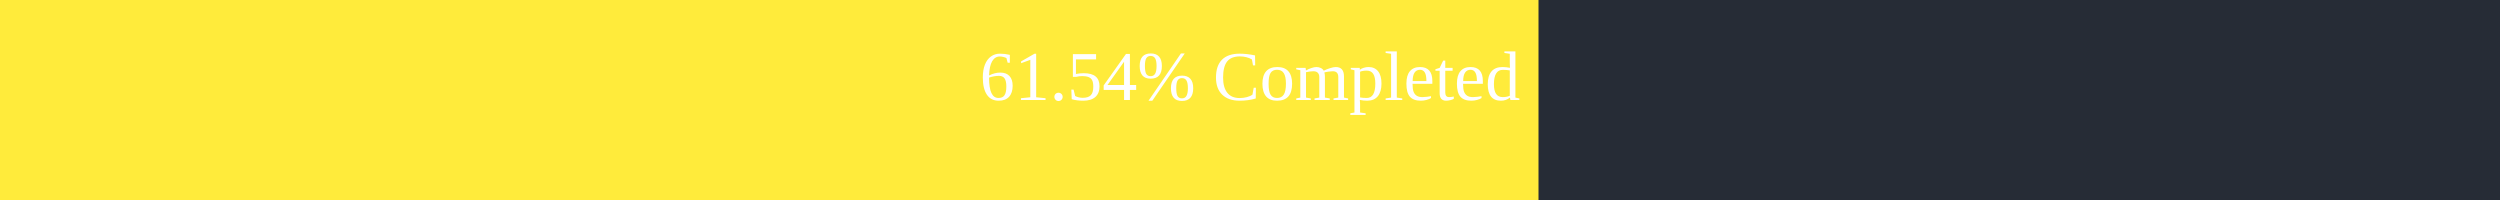
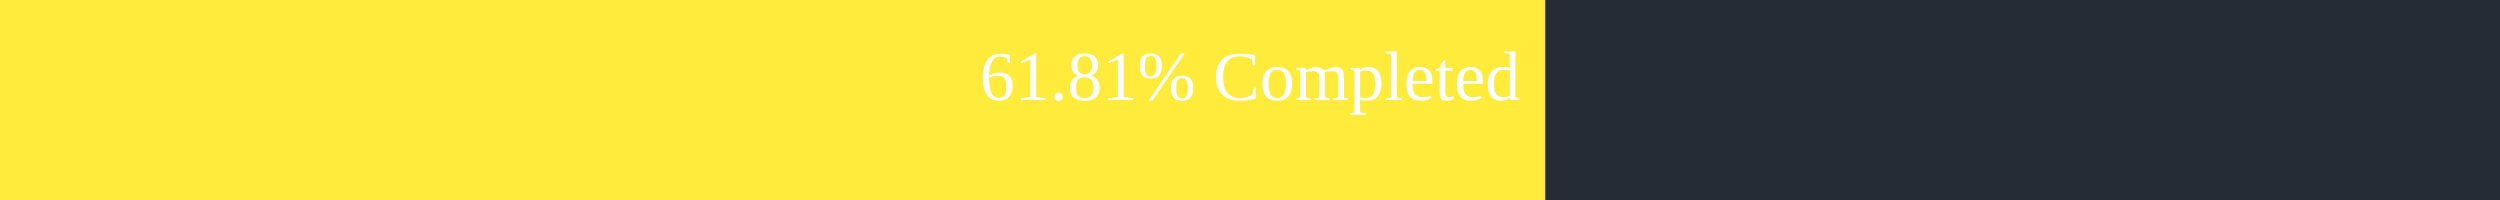
<svg xmlns="http://www.w3.org/2000/svg" width="500" height="40">
  <rect x="0" y="0" width="500" height="40" fill="#262C36" />
-   <rect x="0" y="0" width="307.7" height="40" fill="#ffeb3b" />
+   <rect x="0" y="0" width="309.05" height="40" fill="#ffeb3b" />
  <text x="250" y="20" text-anchor="middle" alignment-baseline="middle" font-size="14" fill="white">
-         61.54% Completed
+         61.81% Completed
      </text>
</svg>
